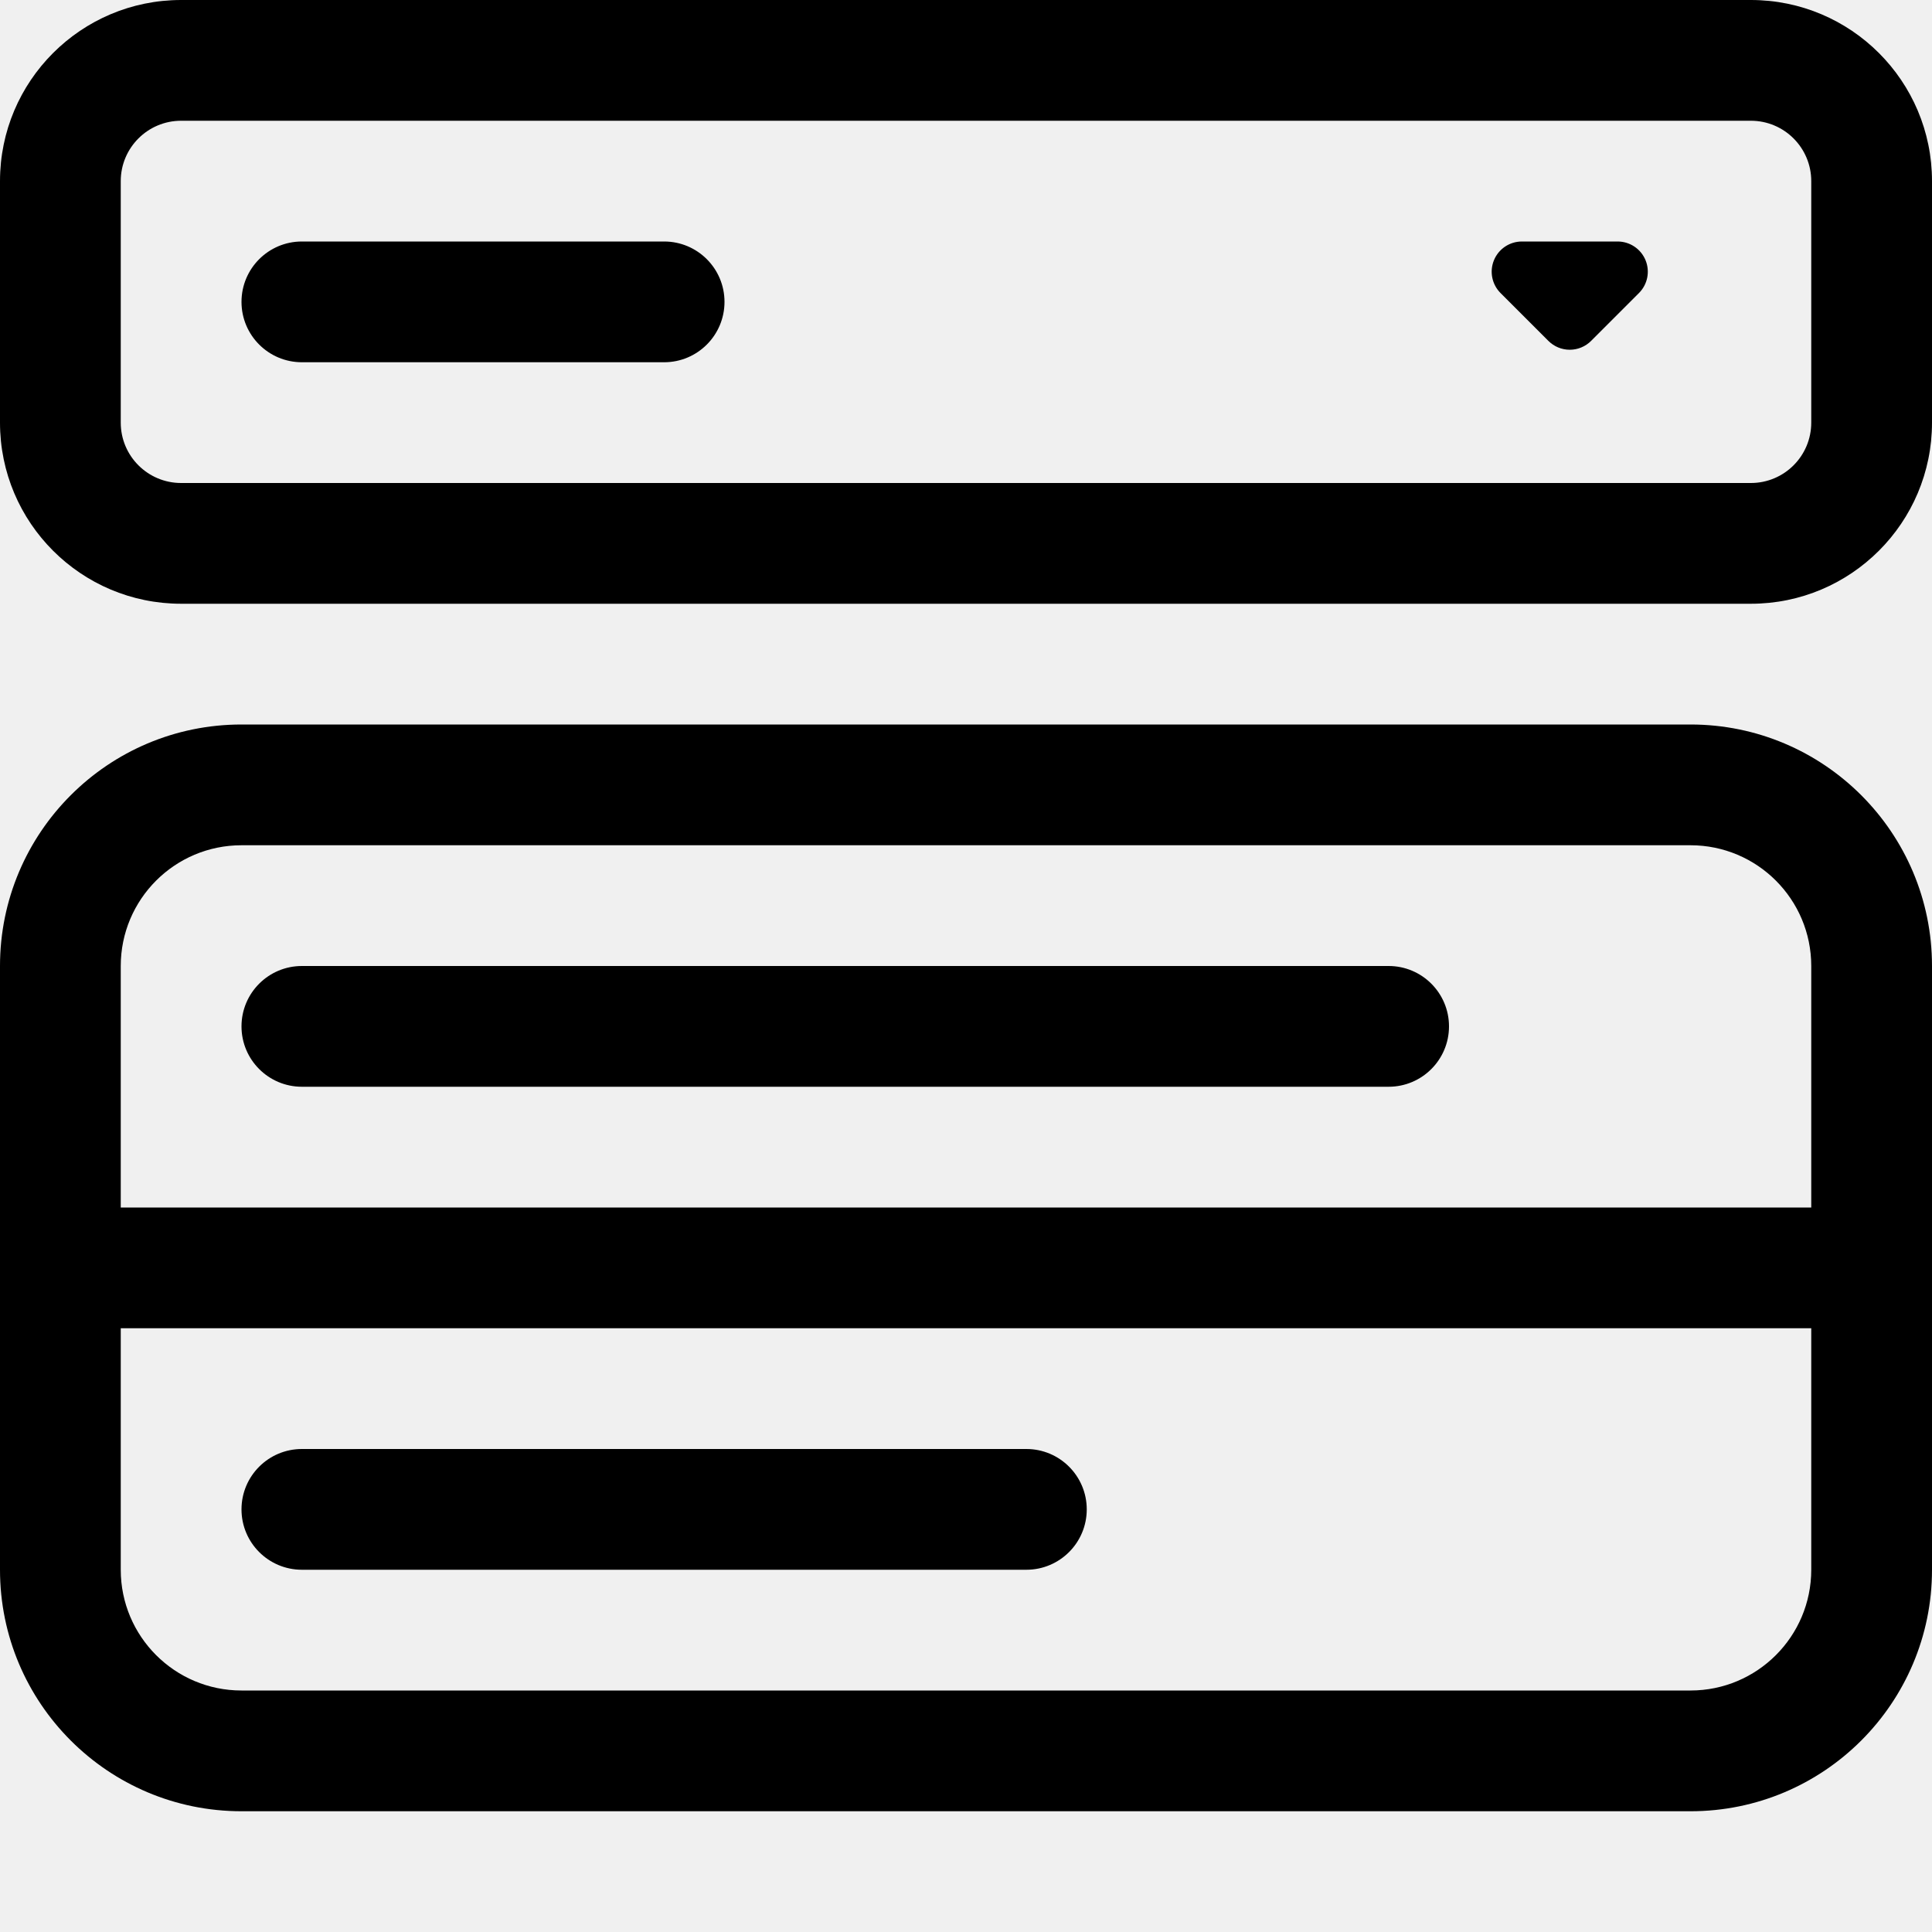
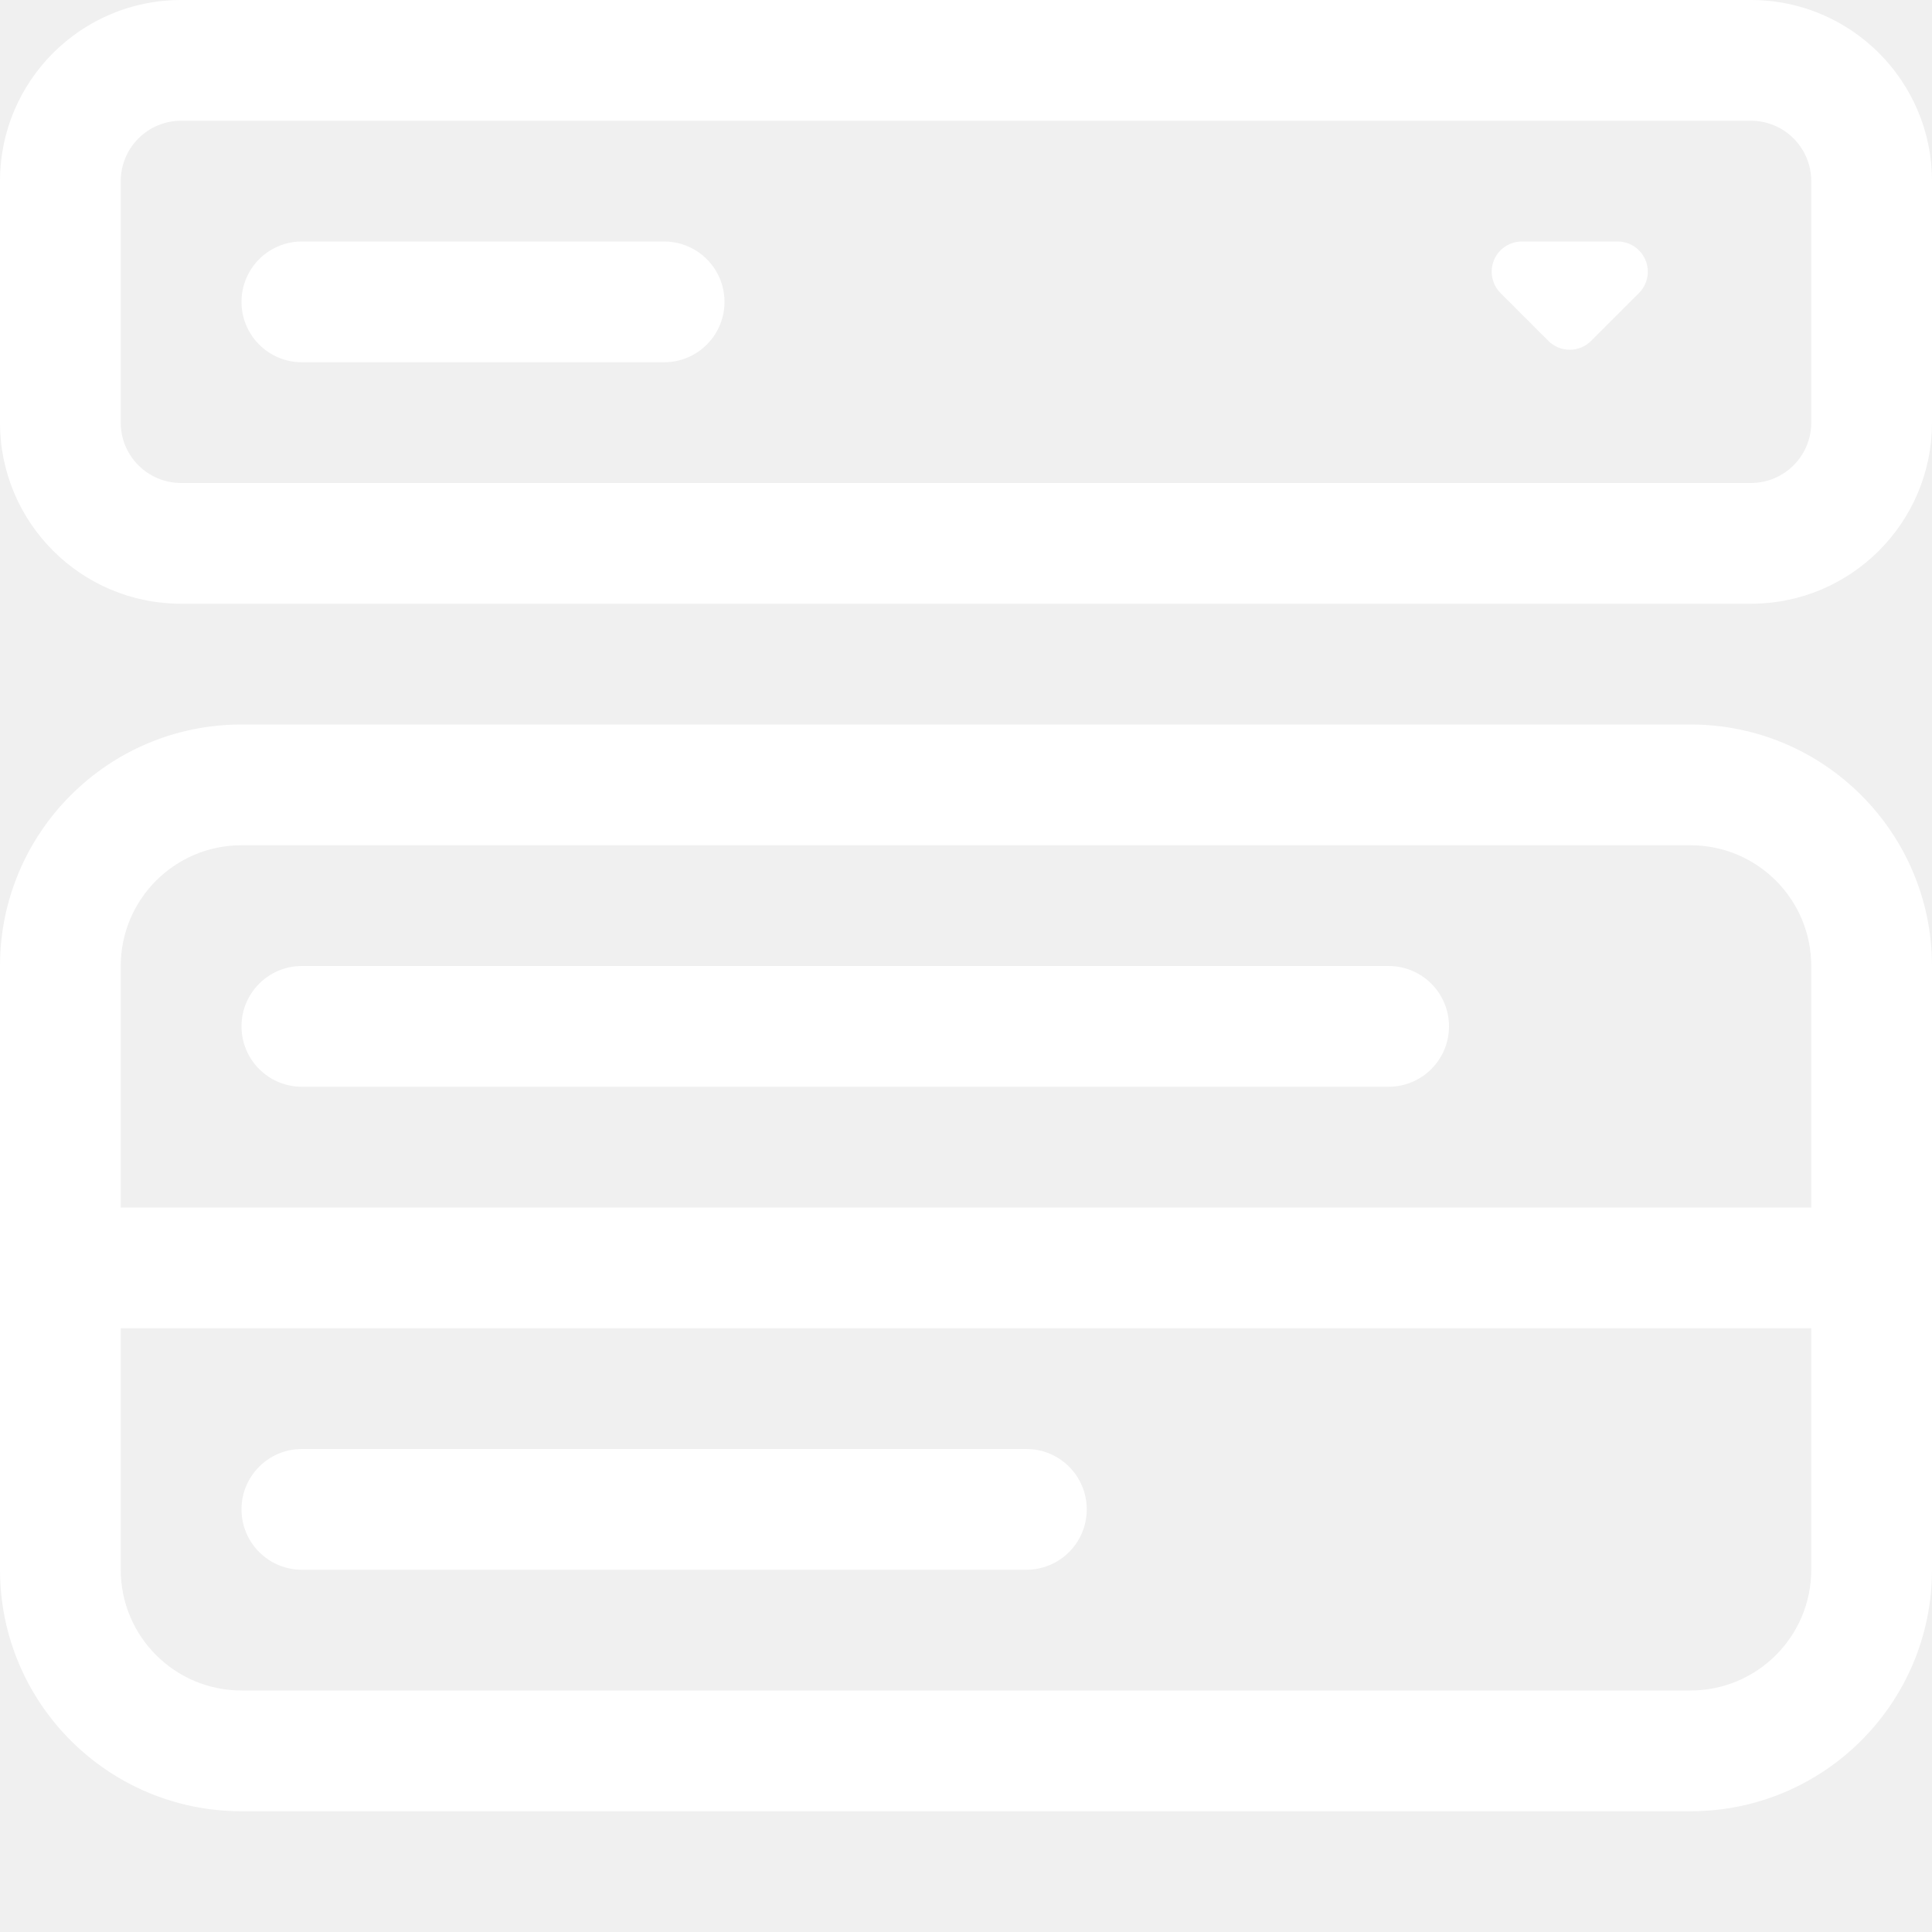
- <svg xmlns="http://www.w3.org/2000/svg" width="16" height="16" fill="currentColor" class="bi bi-menu-button-wide" viewBox="0 0 16 16">
+ <svg xmlns="http://www.w3.org/2000/svg" width="16" height="16" fill="#fff" class="bi bi-menu-button-wide" viewBox="0 0 16 16">
  <path d="M0 1.5A1.5 1.5 0 0 1 1.5 0h13A1.5 1.5 0 0 1 16 1.5v2A1.5 1.5 0 0 1 14.5 5h-13A1.5 1.5 0 0 1 0 3.5zM1.5 1a.5.5 0 0 0-.5.5v2a.5.5 0 0 0 .5.5h13a.5.5 0 0 0 .5-.5v-2a.5.5 0 0 0-.5-.5z" />
  <path d="M2 2.5a.5.5 0 0 1 .5-.5h3a.5.5 0 0 1 0 1h-3a.5.5 0 0 1-.5-.5m10.823.323-.396-.396A.25.25 0 0 1 12.604 2h.792a.25.25 0 0 1 .177.427l-.396.396a.25.25 0 0 1-.354 0M0 8a2 2 0 0 1 2-2h12a2 2 0 0 1 2 2v5a2 2 0 0 1-2 2H2a2 2 0 0 1-2-2zm1 3v2a1 1 0 0 0 1 1h12a1 1 0 0 0 1-1v-2zm14-1V8a1 1 0 0 0-1-1H2a1 1 0 0 0-1 1v2zM2 8.5a.5.5 0 0 1 .5-.5h9a.5.5 0 0 1 0 1h-9a.5.5 0 0 1-.5-.5m0 4a.5.5 0 0 1 .5-.5h6a.5.5 0 0 1 0 1h-6a.5.5 0 0 1-.5-.5" />
</svg>
